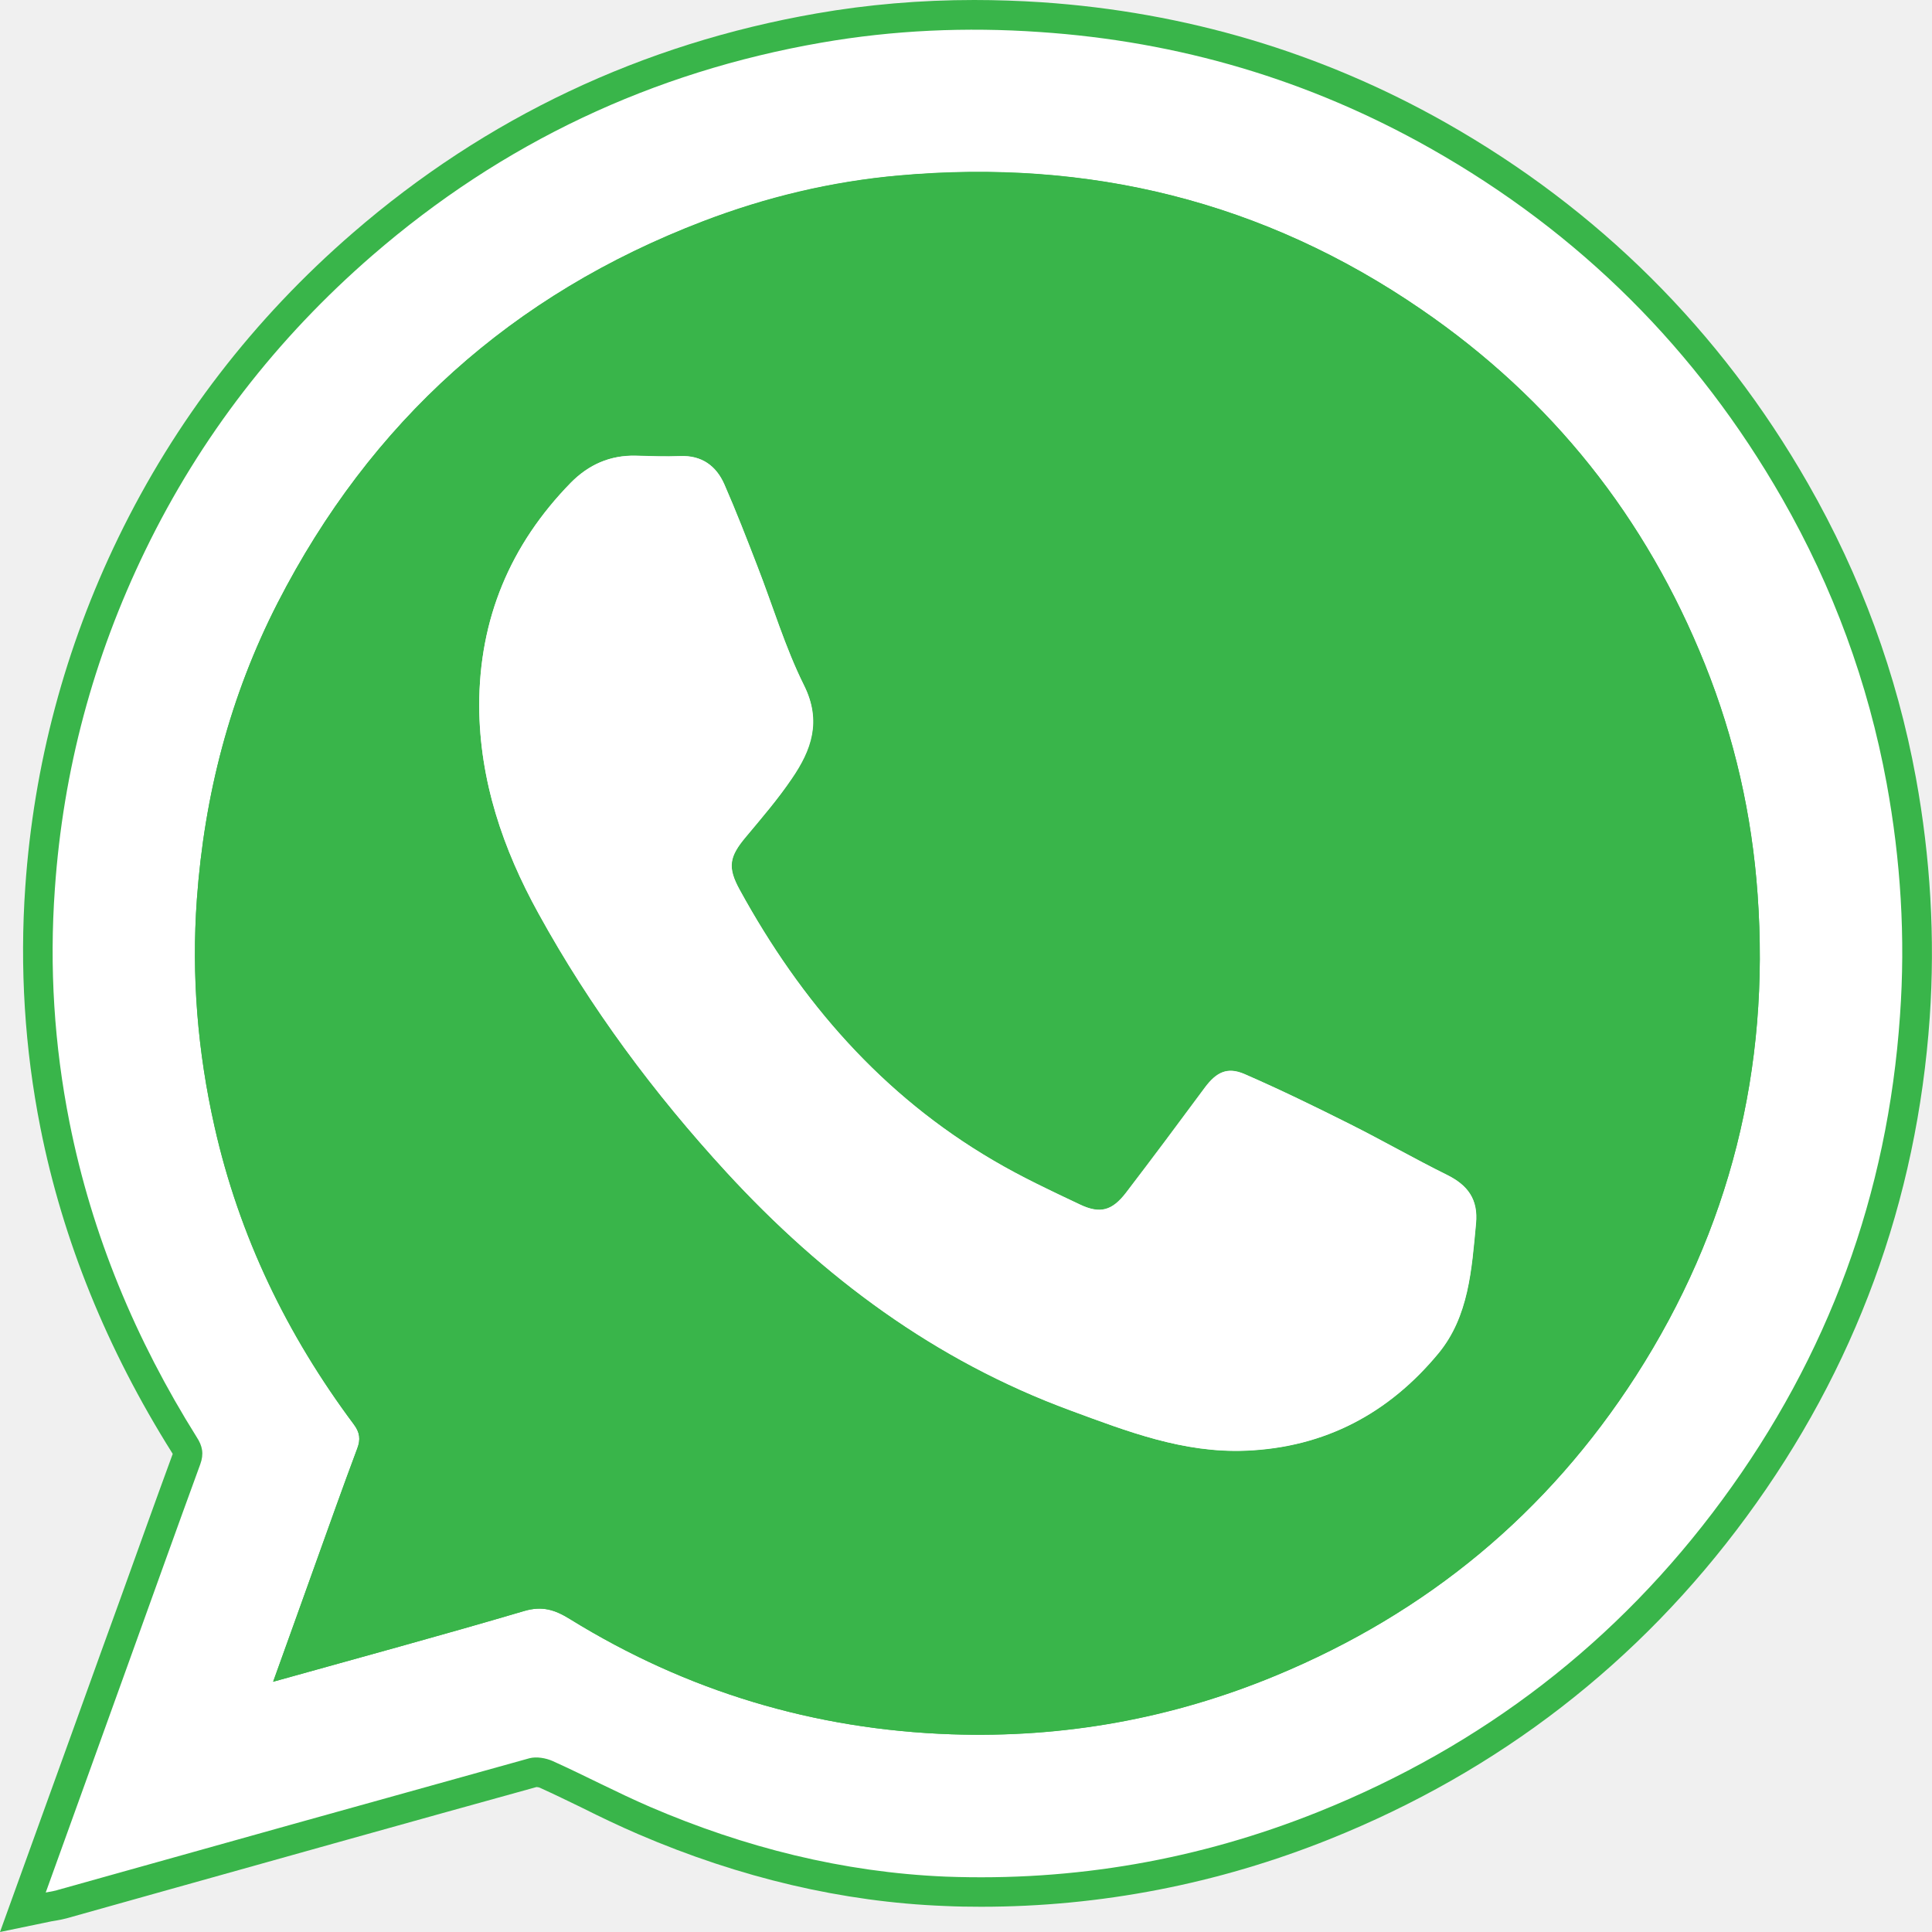
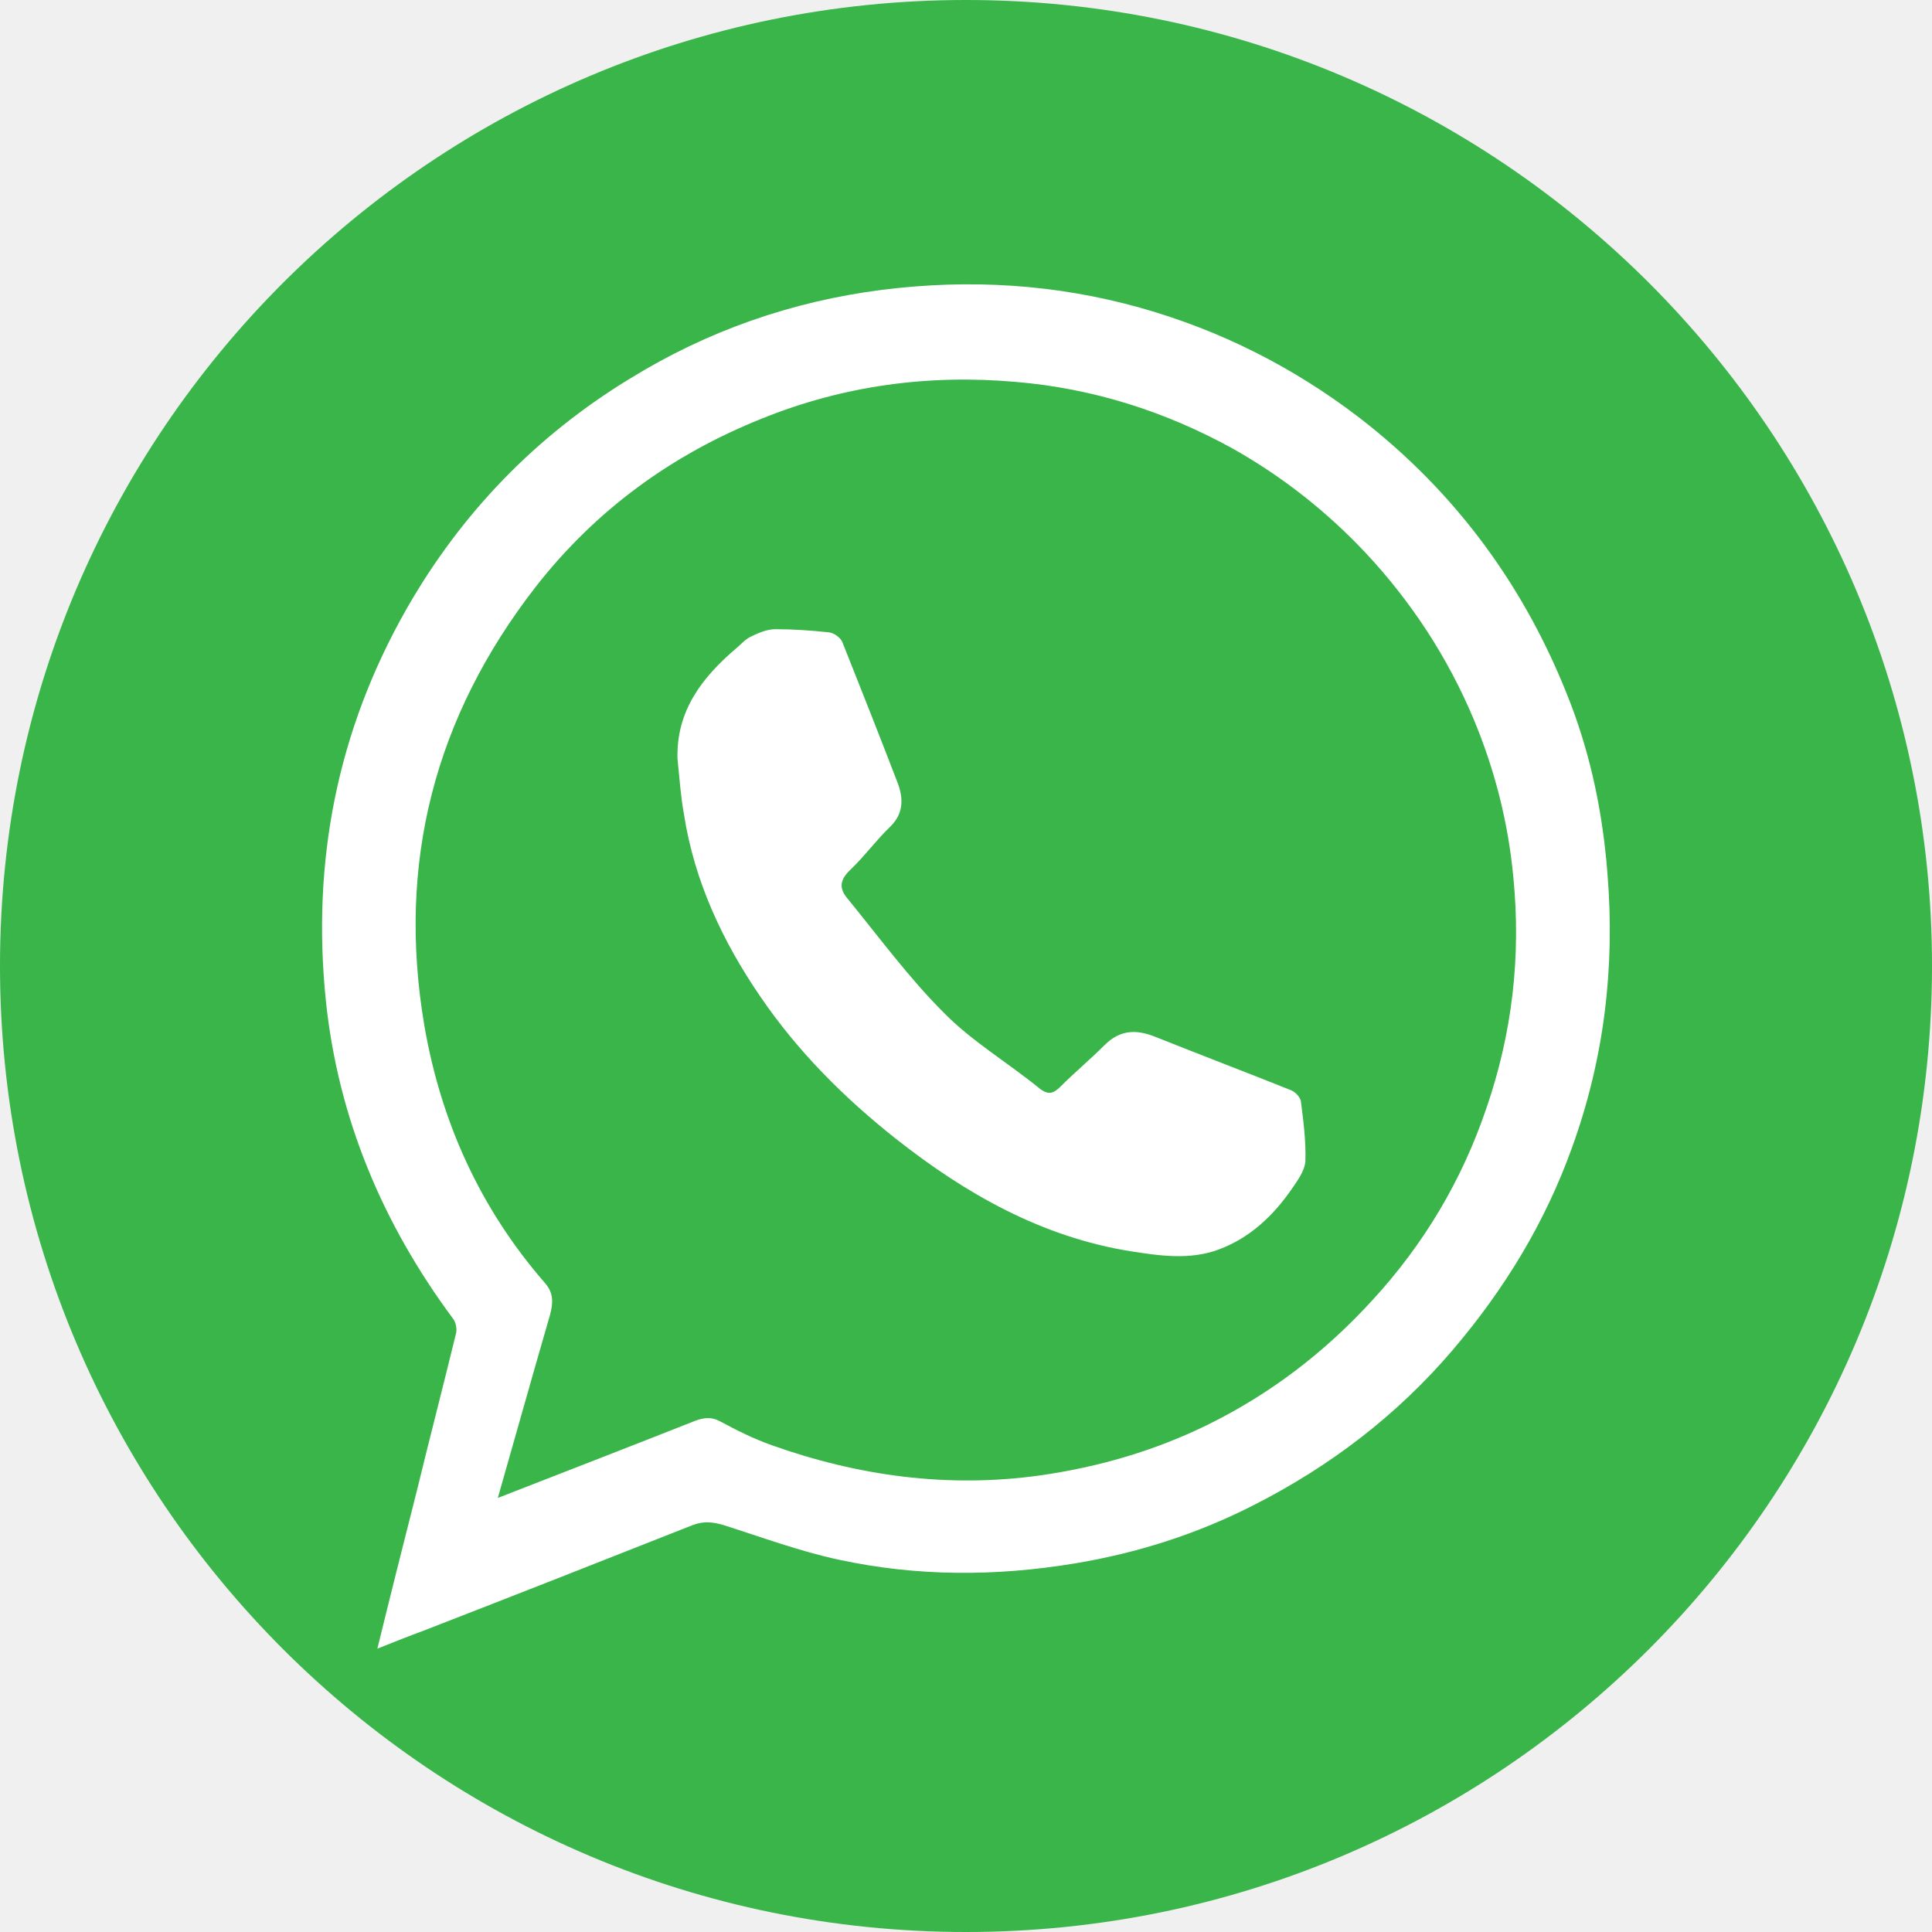
<svg xmlns="http://www.w3.org/2000/svg" width="30" height="30" viewBox="0 0 30 30" fill="none">
-   <path d="M0.663 28.164C0.966 27.325 1.265 26.5 1.562 25.672C1.664 25.394 1.763 25.115 1.865 24.836C2.132 24.095 2.406 23.328 2.682 22.576C2.679 22.57 2.676 22.565 2.67 22.556C1.664 20.956 0.974 19.259 0.628 17.514C0.384 16.285 0.305 15.025 0.393 13.767C0.524 11.879 1.009 10.055 1.838 8.347C2.714 6.541 3.939 4.949 5.48 3.616C7.549 1.824 9.972 0.68 12.677 0.209C13.471 0.07 14.297 0 15.127 0C15.47 0 15.822 0.012 16.174 0.035C18.408 0.186 20.517 0.813 22.44 1.9C24.816 3.244 26.713 5.129 28.074 7.508C28.892 8.937 29.456 10.473 29.75 12.077C29.977 13.317 30.049 14.569 29.965 15.797C29.767 18.646 28.807 21.258 27.117 23.555C25.453 25.82 23.274 27.505 20.645 28.559C18.911 29.254 17.09 29.608 15.234 29.608C15.045 29.608 14.856 29.605 14.667 29.596C13.093 29.535 11.493 29.161 9.911 28.481C9.614 28.353 9.323 28.214 9.044 28.074C8.829 27.97 8.608 27.862 8.392 27.764C8.375 27.755 8.349 27.749 8.331 27.749C6.388 28.286 4.413 28.841 2.505 29.375L1.033 29.788C0.98 29.802 0.934 29.811 0.881 29.82C0.858 29.823 0.832 29.829 0.8 29.834L0 30L0.663 28.164ZM8.378 24.519C8.683 24.519 8.922 24.641 9.096 24.749C10.83 25.82 12.744 26.398 14.792 26.471C14.932 26.477 15.071 26.477 15.208 26.477C16.732 26.477 18.222 26.181 19.638 25.594C21.899 24.656 23.708 23.151 25.017 21.118C26.41 18.951 27.024 16.529 26.838 13.924C26.754 12.733 26.489 11.577 26.053 10.488C25.174 8.295 23.749 6.512 21.814 5.184C19.827 3.822 17.602 3.131 15.199 3.131C14.807 3.131 14.405 3.148 14.004 3.186C13.021 3.273 12.037 3.503 11.086 3.869C8.25 4.955 6.112 6.875 4.73 9.576C4.046 10.912 3.639 12.402 3.526 14.002C3.444 15.123 3.534 16.265 3.787 17.398C4.142 18.978 4.846 20.476 5.873 21.85C6.059 22.097 6.097 22.37 5.99 22.66C5.809 23.143 5.632 23.636 5.46 24.116L5.335 24.461C5.219 24.787 5.102 25.109 4.983 25.44C5.05 25.423 5.117 25.402 5.181 25.385C6.158 25.115 7.08 24.859 8.014 24.58C8.136 24.537 8.256 24.519 8.378 24.519Z" fill="#39B54A" />
-   <path d="M0.71 29.387C1.146 28.176 1.571 27.003 1.993 25.829C2.365 24.798 2.734 23.764 3.11 22.736C3.168 22.576 3.145 22.454 3.054 22.315C2.106 20.802 1.428 19.181 1.079 17.427C0.841 16.227 0.765 15.022 0.852 13.802C0.98 11.96 1.449 10.212 2.254 8.551C3.113 6.779 4.297 5.254 5.783 3.965C7.799 2.219 10.129 1.118 12.756 0.662C13.873 0.468 15.004 0.418 16.142 0.497C18.306 0.642 20.328 1.24 22.21 2.303C24.528 3.613 26.349 5.428 27.673 7.74C28.464 9.123 29.008 10.598 29.296 12.164C29.514 13.355 29.59 14.557 29.503 15.771C29.311 18.548 28.389 21.054 26.742 23.291C25.116 25.501 23.016 27.113 20.47 28.135C18.614 28.879 16.68 29.216 14.681 29.14C13.09 29.073 11.56 28.687 10.094 28.057C9.582 27.836 9.091 27.575 8.581 27.345C8.477 27.299 8.331 27.273 8.221 27.302C5.783 27.979 3.345 28.661 0.908 29.344C0.861 29.361 0.809 29.367 0.71 29.387ZM4.241 26.114C5.571 25.742 6.859 25.394 8.139 25.016C8.424 24.932 8.622 24.996 8.852 25.141C10.664 26.262 12.645 26.857 14.775 26.93C16.514 26.991 18.198 26.689 19.813 26.018C22.16 25.045 24.031 23.5 25.401 21.365C26.864 19.088 27.487 16.59 27.292 13.889C27.205 12.655 26.934 11.461 26.474 10.314C25.561 8.037 24.095 6.192 22.07 4.804C19.624 3.125 16.904 2.46 13.957 2.724C12.913 2.817 11.898 3.058 10.914 3.436C7.953 4.569 5.754 6.547 4.311 9.361C3.572 10.805 3.174 12.344 3.057 13.962C2.97 15.155 3.069 16.329 3.331 17.491C3.715 19.19 4.457 20.726 5.495 22.117C5.588 22.242 5.603 22.35 5.547 22.492C5.323 23.09 5.108 23.695 4.893 24.296C4.681 24.891 4.468 25.486 4.241 26.114Z" fill="white" />
-   <path d="M4.241 26.114C4.468 25.484 4.681 24.891 4.893 24.299C5.111 23.697 5.323 23.093 5.547 22.495C5.6 22.353 5.588 22.245 5.495 22.12C4.454 20.726 3.712 19.193 3.331 17.494C3.069 16.332 2.973 15.158 3.057 13.965C3.174 12.347 3.572 10.807 4.311 9.364C5.754 6.55 7.953 4.572 10.914 3.439C11.898 3.064 12.913 2.82 13.957 2.727C16.904 2.463 19.624 3.125 22.07 4.807C24.095 6.195 25.561 8.04 26.474 10.317C26.934 11.464 27.205 12.658 27.292 13.892C27.484 16.593 26.864 19.091 25.401 21.368C24.028 23.497 22.157 25.045 19.81 26.018C18.195 26.686 16.514 26.988 14.772 26.93C12.645 26.857 10.664 26.262 8.849 25.141C8.616 24.998 8.419 24.932 8.136 25.016C6.859 25.393 5.571 25.742 4.241 26.114ZM7.441 10.961C7.447 12.12 7.808 13.183 8.36 14.182C9.163 15.643 10.152 16.974 11.281 18.202C12.782 19.834 14.519 21.127 16.619 21.899C17.503 22.225 18.373 22.565 19.342 22.524C20.575 22.475 21.567 21.943 22.335 21.011C22.806 20.439 22.85 19.71 22.917 18.998C22.952 18.62 22.789 18.4 22.463 18.24C21.957 17.99 21.465 17.708 20.959 17.453C20.421 17.183 19.877 16.918 19.324 16.677C19.057 16.561 18.888 16.648 18.71 16.884C18.306 17.43 17.899 17.976 17.486 18.516C17.27 18.798 17.084 18.853 16.767 18.702C16.314 18.487 15.854 18.272 15.42 18.016C13.695 17.006 12.436 15.553 11.485 13.816C11.29 13.462 11.322 13.299 11.584 12.989C11.831 12.695 12.081 12.405 12.293 12.088C12.593 11.644 12.759 11.197 12.482 10.639C12.189 10.049 11.999 9.407 11.758 8.789C11.592 8.362 11.429 7.938 11.246 7.52C11.118 7.232 10.894 7.067 10.56 7.081C10.33 7.09 10.1 7.081 9.87 7.075C9.472 7.067 9.14 7.215 8.864 7.493C7.921 8.461 7.441 9.611 7.441 10.961Z" fill="#39B54A" />
-   <path d="M7.441 10.961C7.441 9.611 7.921 8.458 8.866 7.496C9.143 7.215 9.474 7.067 9.873 7.078C10.103 7.084 10.332 7.093 10.562 7.084C10.897 7.069 11.124 7.235 11.249 7.523C11.432 7.941 11.598 8.368 11.761 8.792C12.002 9.41 12.191 10.052 12.485 10.642C12.764 11.2 12.599 11.65 12.296 12.091C12.081 12.408 11.831 12.698 11.586 12.992C11.325 13.302 11.293 13.465 11.487 13.819C12.439 15.556 13.698 17.008 15.423 18.019C15.857 18.275 16.313 18.49 16.77 18.705C17.087 18.856 17.273 18.8 17.489 18.519C17.902 17.979 18.309 17.433 18.713 16.886C18.888 16.651 19.056 16.564 19.327 16.68C19.88 16.921 20.424 17.186 20.962 17.456C21.468 17.708 21.957 17.99 22.466 18.243C22.792 18.403 22.957 18.623 22.92 19.001C22.853 19.71 22.809 20.442 22.338 21.014C21.57 21.943 20.578 22.477 19.345 22.527C18.376 22.565 17.506 22.228 16.622 21.902C14.521 21.127 12.785 19.837 11.284 18.205C10.155 16.977 9.169 15.646 8.363 14.185C7.81 13.183 7.447 12.12 7.441 10.961Z" fill="white" />
+   <path d="M15 30C23.284 30 30 23.284 30 15C30 6.716 23.284 0 15 0C6.716 0 0 6.716 0 15C0 23.284 6.716 30 15 30Z" fill="#39B54A" />
+   <path d="M5.86 25.6C6.07 24.74 6.27 23.95 6.47 23.16C6.67 22.34 6.88 21.53 7.08 20.71C7.1 20.64 7.08 20.53 7.03 20.47C5.94 19 5.25 17.36 5.06 15.54C4.84 13.39 5.23 11.36 6.31 9.46C7.16 7.97 8.32 6.77 9.78 5.88C10.98 5.14 12.29 4.68 13.7 4.5C15.06 4.33 16.39 4.41 17.71 4.78C18.95 5.13 20.08 5.7 21.1 6.48C22.62 7.65 23.71 9.15 24.39 10.93C24.71 11.77 24.89 12.65 24.96 13.56C25.08 15.02 24.91 16.44 24.41 17.82C23.99 18.99 23.36 20.02 22.56 20.96C21.69 21.98 20.65 22.77 19.47 23.37C18.59 23.82 17.65 24.12 16.67 24.28C15.45 24.48 14.24 24.48 13.03 24.22C12.42 24.09 11.83 23.87 11.23 23.68C11.06 23.63 10.92 23.62 10.76 23.68C9.37 24.23 7.97 24.78 6.58 25.32C6.36 25.4 6.14 25.49 5.86 25.6ZM7.73 23.26C8.78 22.85 9.79 22.46 10.8 22.06C10.94 22.01 11.05 22 11.18 22.07C11.44 22.21 11.7 22.34 11.98 22.44C13.33 22.92 14.72 23.11 16.15 22.91C17.06 22.78 17.92 22.53 18.74 22.13C19.72 21.65 20.57 21 21.31 20.19C22.11 19.32 22.7 18.33 23.08 17.21C23.48 16.05 23.62 14.86 23.5 13.63C23.42 12.77 23.21 11.95 22.88 11.16C22.48 10.21 21.92 9.35 21.21 8.59C20.6 7.94 19.91 7.4 19.15 6.97C18.1 6.39 16.97 6.03 15.77 5.93C14.41 5.81 13.09 5.99 11.83 6.5C10.43 7.06 9.25 7.92 8.32 9.11C6.75 11.13 6.16 13.4 6.59 15.93C6.85 17.43 7.46 18.77 8.46 19.92C8.6 20.08 8.59 20.23 8.54 20.42C8.27 21.35 8.01 22.28 7.73 23.26Z" fill="white" />
+   <path d="M10.52 11.78C10.5 11.03 10.91 10.51 11.44 10.06C11.51 10 11.57 9.93 11.65 9.89C11.77 9.83 11.91 9.77 12.04 9.77C12.32 9.77 12.6 9.79 12.88 9.82C12.95 9.83 13.05 9.9 13.08 9.97C13.37 10.7 13.66 11.43 13.94 12.16C14.03 12.4 14.03 12.63 13.83 12.83C13.61 13.04 13.43 13.29 13.21 13.5C13.05 13.65 13.02 13.78 13.15 13.94C13.64 14.54 14.11 15.18 14.65 15.72C15.09 16.17 15.65 16.5 16.14 16.9C16.28 17.01 16.36 16.98 16.47 16.87C16.69 16.65 16.93 16.45 17.15 16.23C17.39 15.99 17.64 15.98 17.94 16.1C18.64 16.38 19.35 16.65 20.05 16.93C20.12 16.96 20.19 17.04 20.2 17.1C20.24 17.41 20.28 17.72 20.27 18.03C20.26 18.18 20.15 18.33 20.06 18.46C19.77 18.88 19.41 19.22 18.93 19.4C18.48 19.57 18.01 19.5 17.56 19.43C16.18 19.21 15 18.54 13.92 17.69C13.11 17.05 12.39 16.33 11.81 15.48C11.22 14.62 10.78 13.68 10.62 12.64C10.57 12.37 10.55 12.07 10.52 11.78Z" fill="white" />
</svg>
